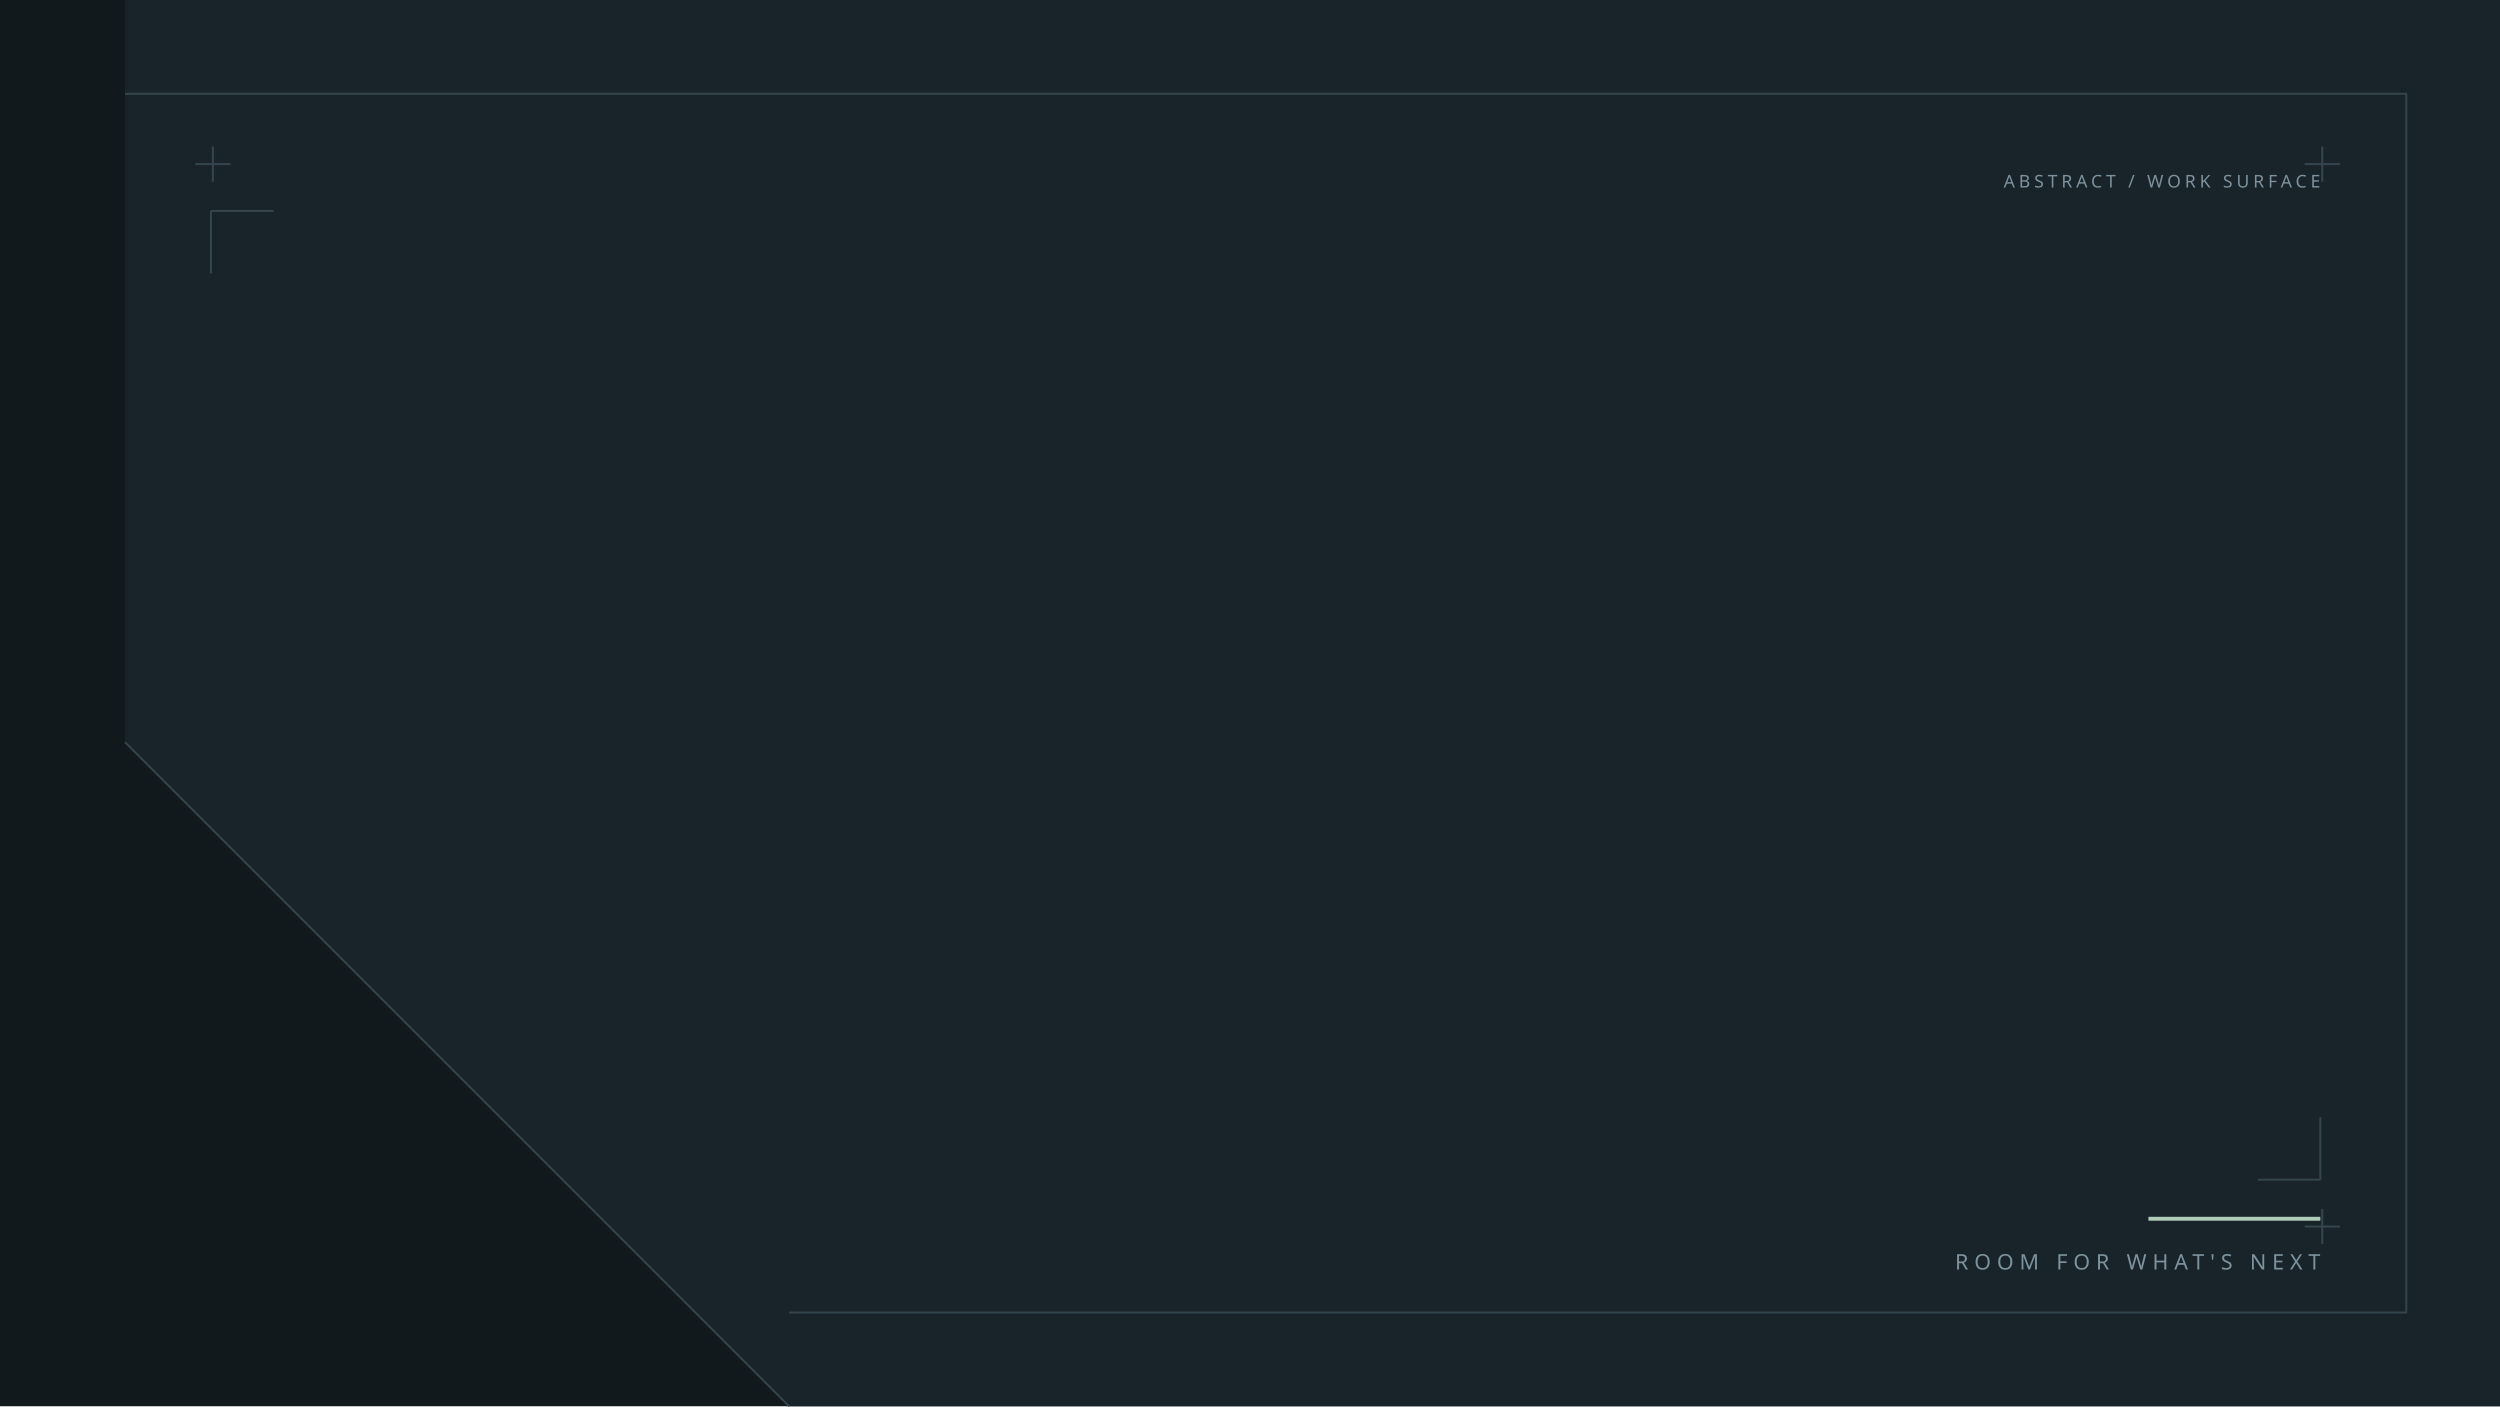
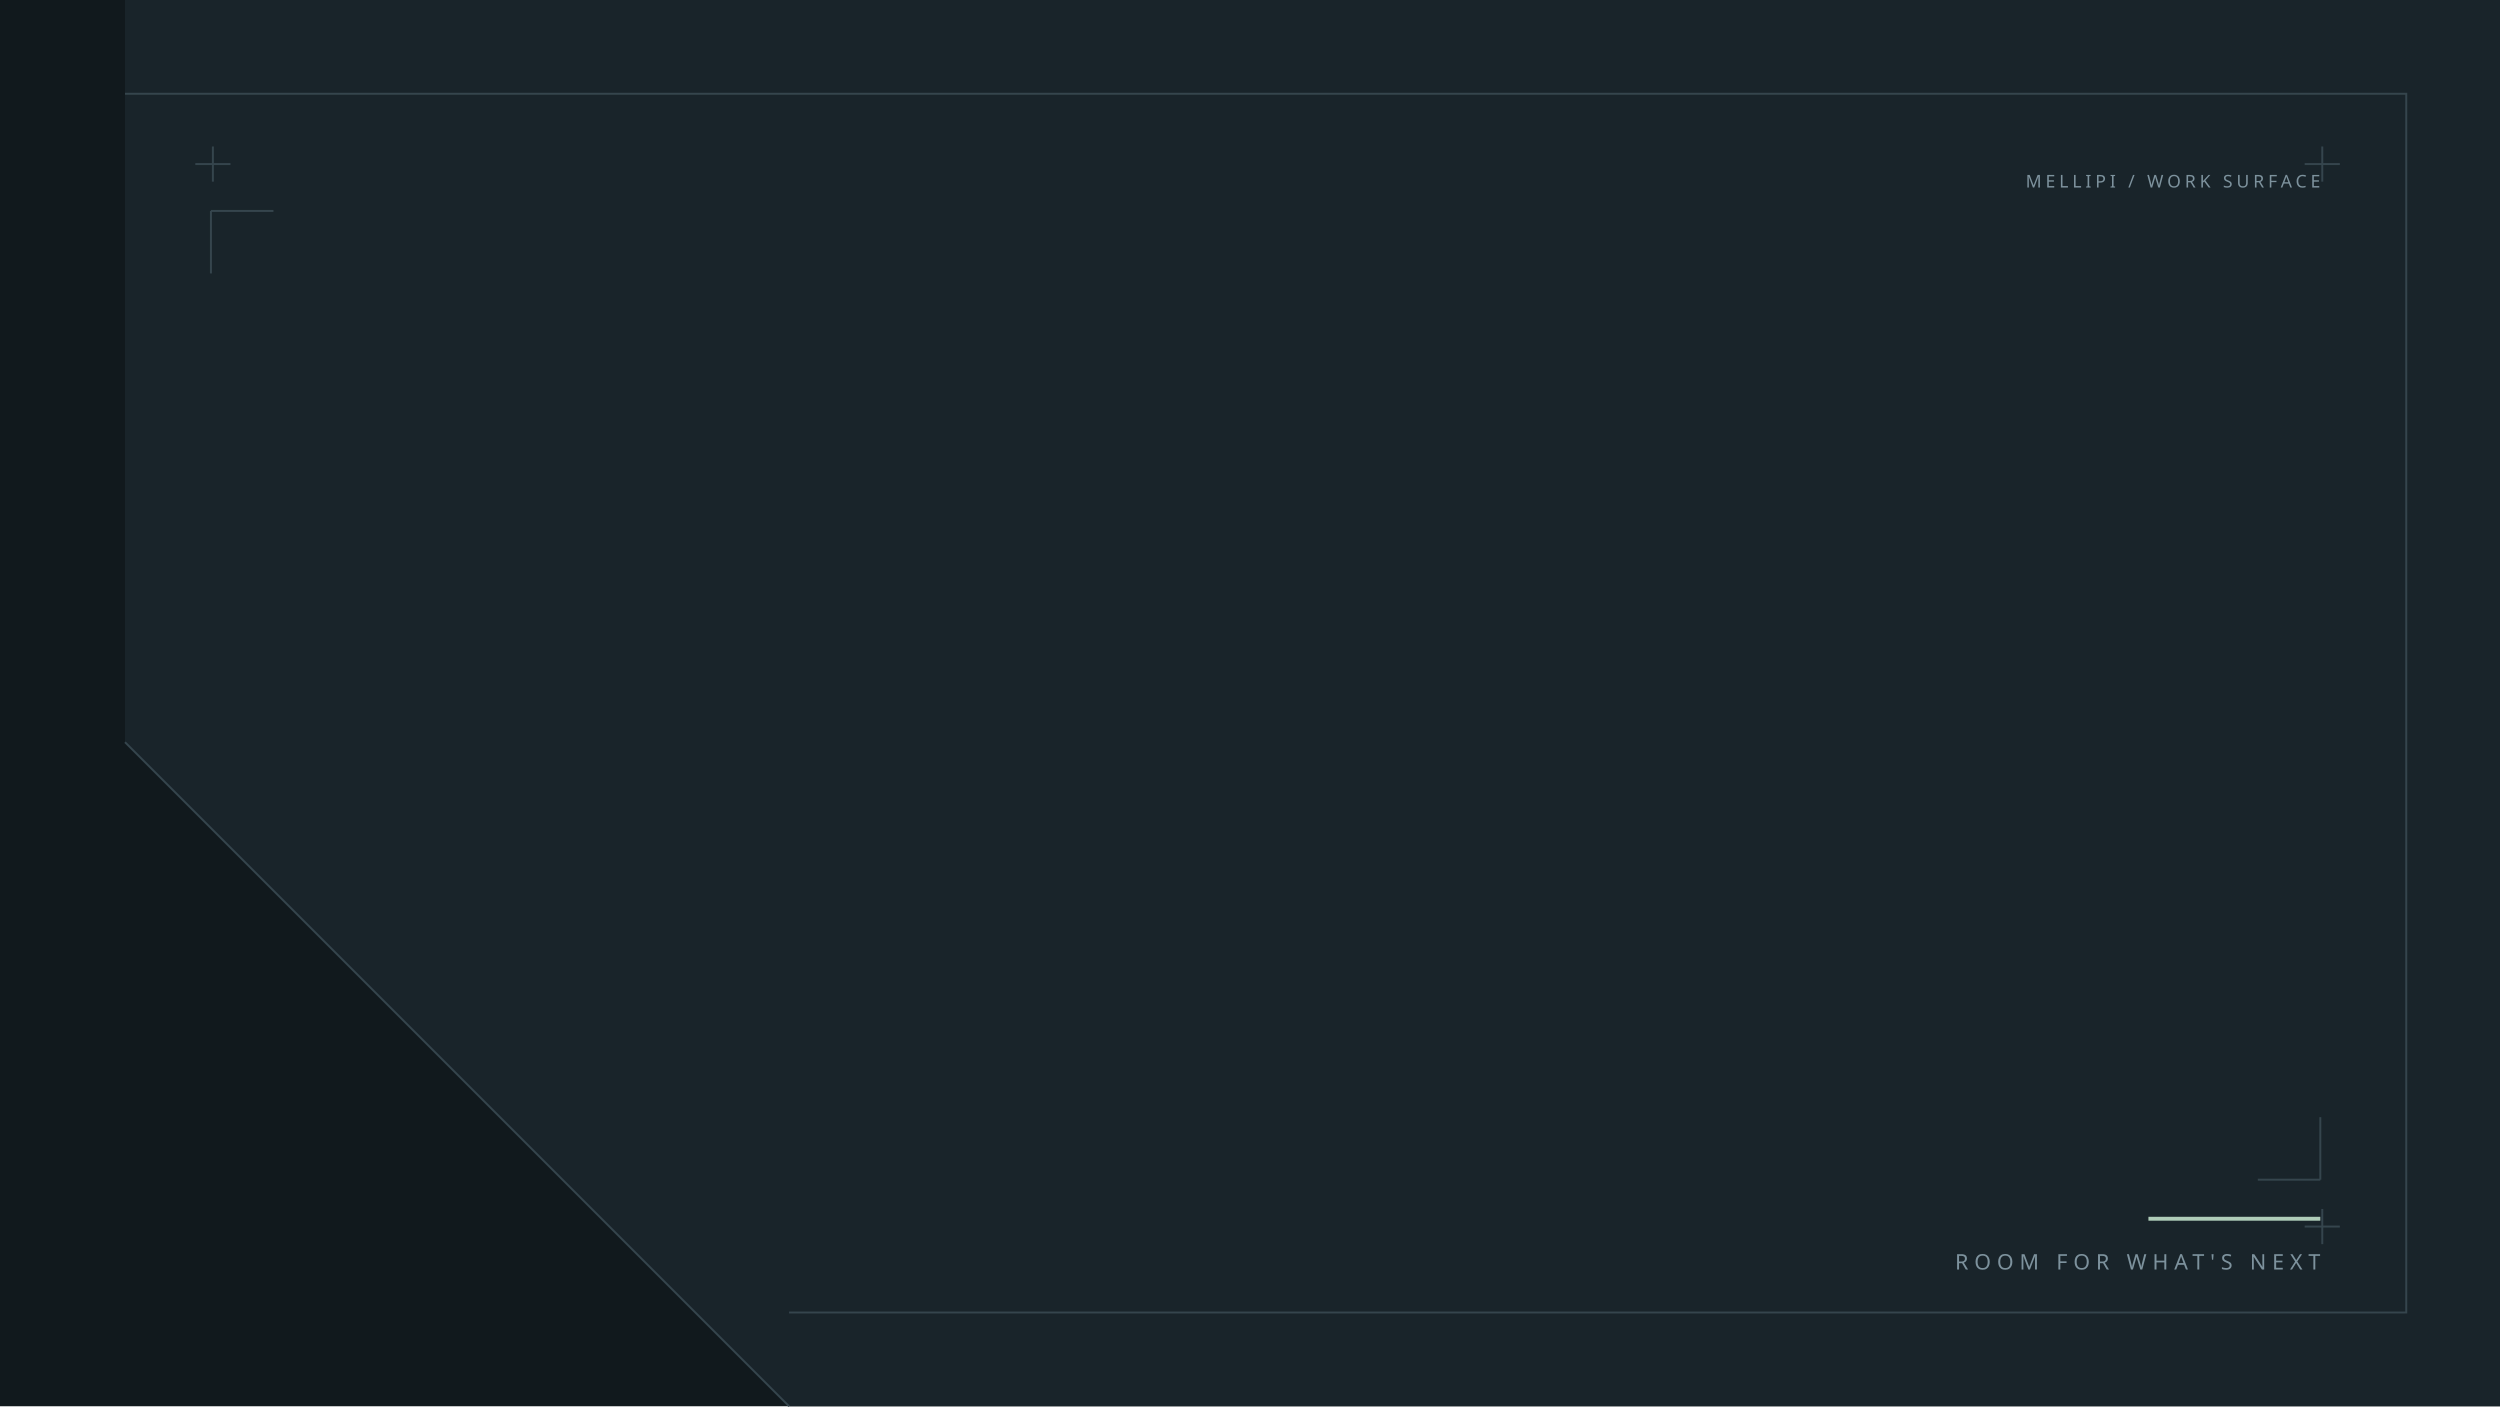
<svg xmlns="http://www.w3.org/2000/svg" width="1280" height="720" viewBox="0 0 1280 720">
  <rect width="1280" height="720" fill="#11191d" />
  <path d="M64 0H1280V720H404L64 380Z" fill="#19242a" />
  <path d="M64 380L404 720M64 48H1232V672H404" fill="none" stroke="#35454d" stroke-width="1" />
  <g stroke="#35454d" stroke-width="1" fill="none">
    <path d="M100 84h18m-9-9v18M1180 84h18m-9-9v18M1180 628h18m-9-9v18" />
    <path d="M108 108v32m0-32h32M1188 604v-32m0 32h-32" />
  </g>
  <path d="M1100 624h88" stroke="#afcdb9" stroke-width="2" />
  <g font-family="sans-serif" fill="#7d929d">
    <text x="1188" y="650" text-anchor="end" font-size="11" letter-spacing="3">ROOM FOR WHAT'S NEXT</text>
-     <text x="1188" y="96" text-anchor="end" font-size="9" letter-spacing="2">ABSTRACT / WORK SURFACE</text>
+     <text x="1188" y="96" text-anchor="end" font-size="9" letter-spacing="2">MELLIPI / WORK SURFACE</text>
  </g>
</svg>
